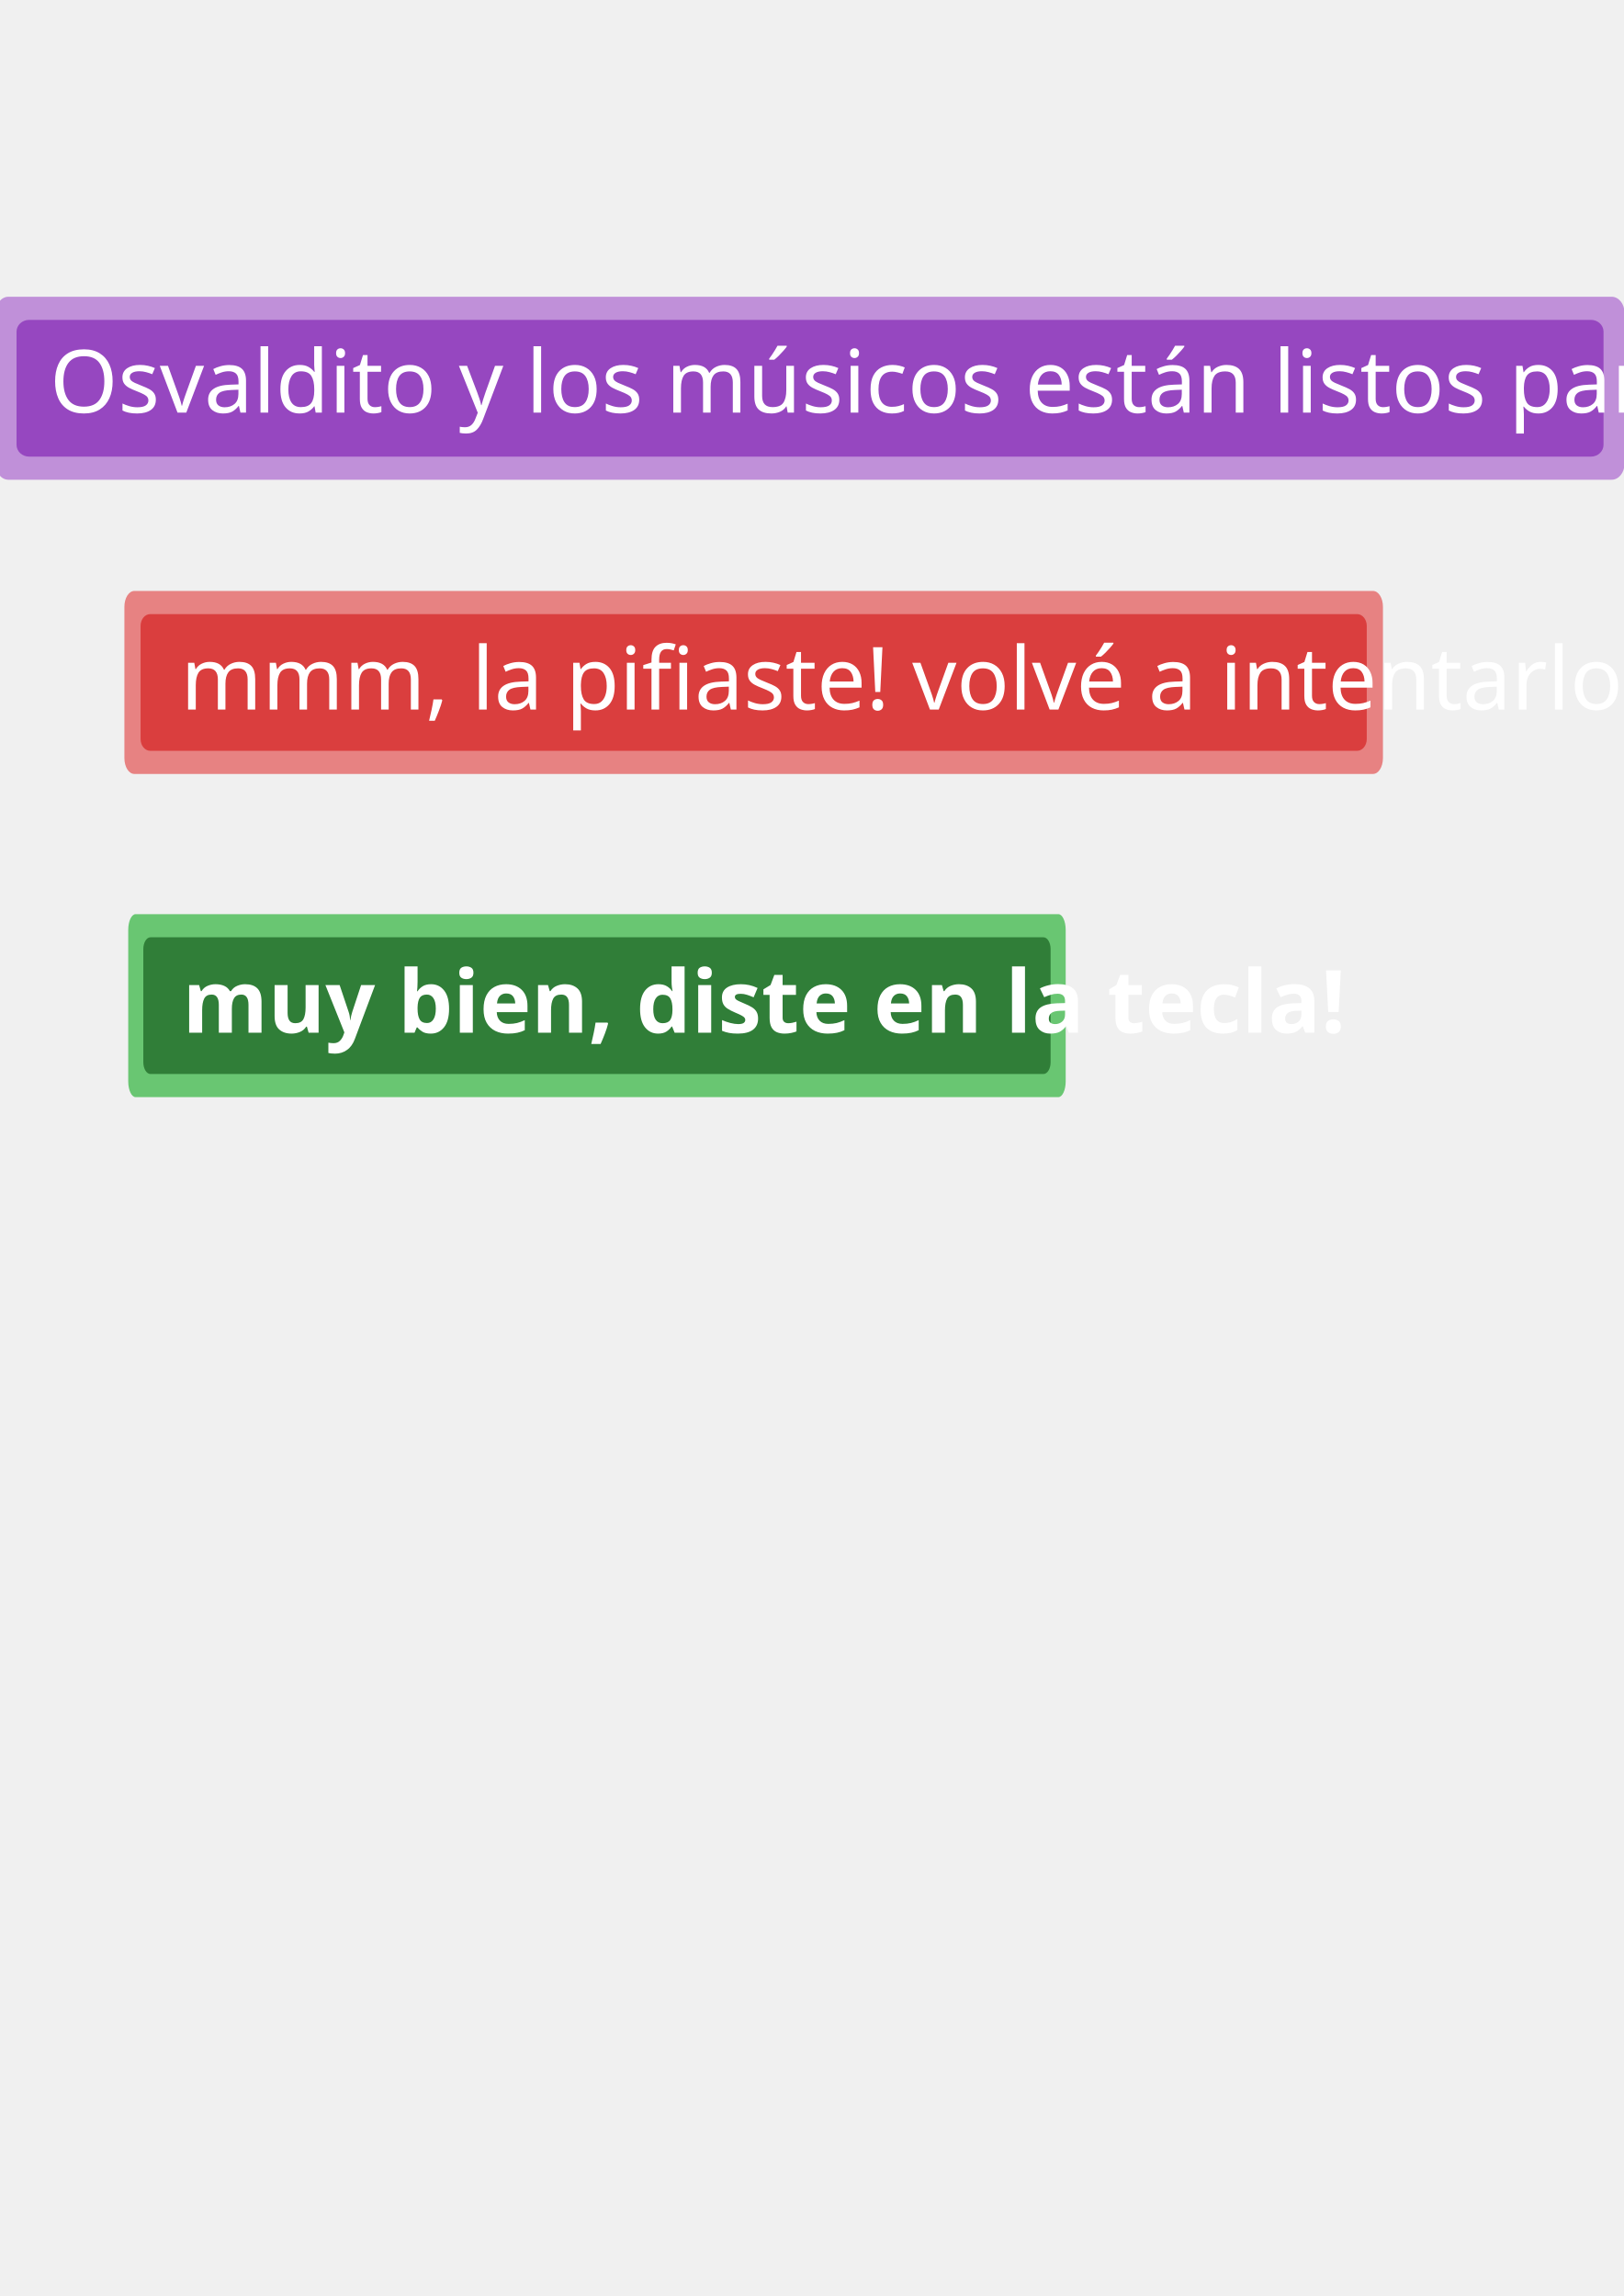
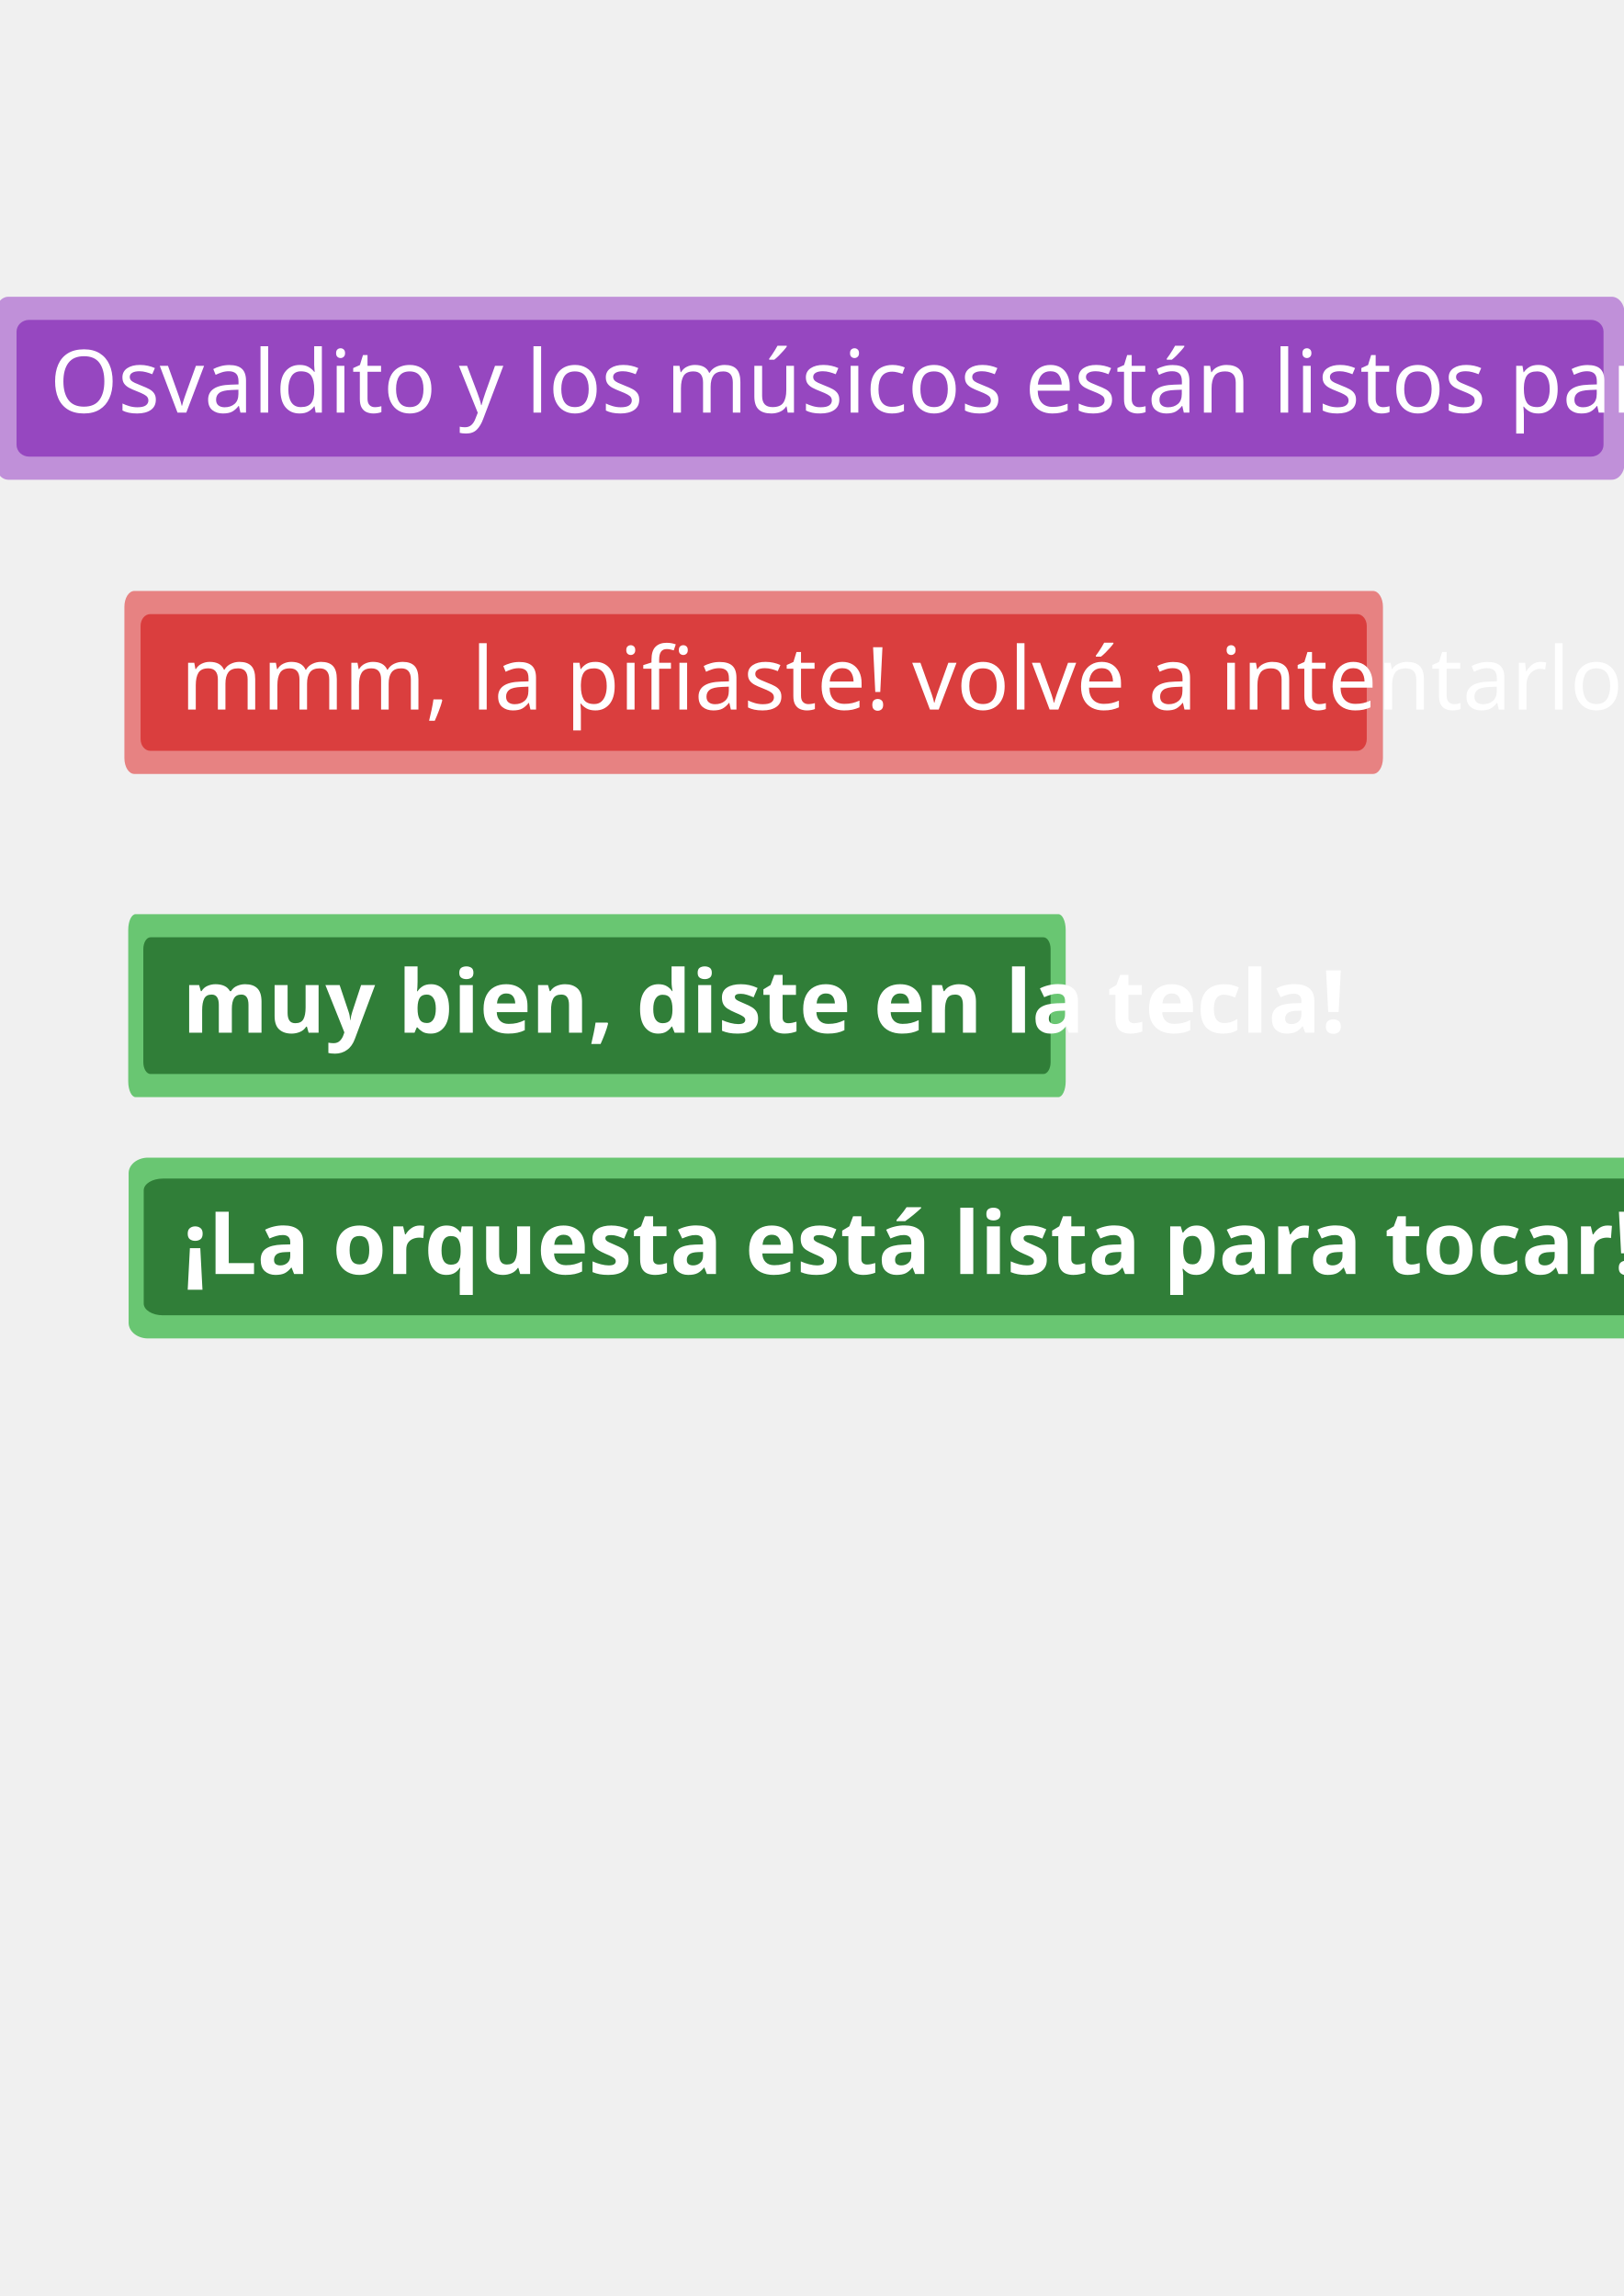
<svg xmlns="http://www.w3.org/2000/svg" width="210mm" height="297mm" viewBox="0 0 744.094 1052.362" id="svg2" version="1.1">
  <defs id="defs4" />
  <g id="layer1">
    <g id="g4272">
      <rect ry="7.226" rx="5.888" y="136.013" x="-2.014" height="83.876" width="746.46" id="rect4138-3" style="opacity:1;fill:#c090d9;fill-opacity:1;stroke:none;stroke-width:1;stroke-linecap:round;stroke-linejoin:bevel;stroke-miterlimit:4;stroke-dasharray:none;stroke-opacity:1" />
      <rect ry="5.399" rx="5.736" y="146.619" x="7.582" height="62.663" width="727.268" id="rect4138" style="opacity:1;fill:#9647c0;fill-opacity:1;stroke:none;stroke-width:1;stroke-linecap:round;stroke-linejoin:bevel;stroke-miterlimit:4;stroke-dasharray:none;stroke-opacity:1" />
      <text id="text4140" y="189.113" x="22.818" style="font-style:normal;font-weight:normal;font-size:40px;line-height:169%;font-family:sans-serif;letter-spacing:0px;word-spacing:0px;fill:#000000;fill-opacity:1;stroke:none;stroke-width:1px;stroke-linecap:butt;stroke-linejoin:miter;stroke-opacity:1" xml:space="preserve">
        <tspan style="font-style:normal;font-variant:normal;font-weight:normal;font-stretch:normal;font-family:'Hauracherell NC';-inkscape-font-specification:'Hauracherell NC';fill:#ffffff;fill-opacity:1" y="189.113" x="22.818" id="tspan4142">Osvaldito y los músicos están listos para tocar! </tspan>
        <tspan id="tspan4146" style="font-style:normal;font-variant:normal;font-weight:normal;font-stretch:normal;font-family:'Hauracherell NC';-inkscape-font-specification:'Hauracherell NC';fill:#ffffff;fill-opacity:1" y="256.713" x="22.818" />
        <tspan style="font-style:normal;font-variant:normal;font-weight:normal;font-stretch:normal;font-family:'Hauracherell NC';-inkscape-font-specification:'Hauracherell NC';fill:#ffffff;fill-opacity:1" id="tspan4144" y="324.313" x="22.818" />
      </text>
    </g>
    <g id="g4280">
      <rect ry="7.226" rx="4.549" y="270.861" x="57.006" height="83.876" width="576.755" id="rect4138-3-7" style="opacity:1;fill:#e78282;fill-opacity:1;stroke:none;stroke-width:1;stroke-linecap:round;stroke-linejoin:bevel;stroke-miterlimit:4;stroke-dasharray:none;stroke-opacity:1" />
      <rect ry="5.399" rx="4.432" y="281.468" x="64.42" height="62.663" width="561.925" id="rect4138-5" style="opacity:1;fill:#da3e3e;fill-opacity:1;stroke:none;stroke-width:1;stroke-linecap:round;stroke-linejoin:bevel;stroke-miterlimit:4;stroke-dasharray:none;stroke-opacity:1" />
      <text id="text4140-3" y="325.211" x="82.795" style="font-style:normal;font-weight:normal;font-size:40px;line-height:169%;font-family:sans-serif;letter-spacing:0px;word-spacing:0px;fill:#000000;fill-opacity:1;stroke:none;stroke-width:1px;stroke-linecap:butt;stroke-linejoin:miter;stroke-opacity:1" xml:space="preserve">
        <tspan style="font-style:normal;font-variant:normal;font-weight:normal;font-stretch:normal;font-family:'Hauracherell NC';-inkscape-font-specification:'Hauracherell NC';fill:#ffffff;fill-opacity:1" id="tspan4144-2" y="325.211" x="82.795">mmm, la pifiaste! volvé a intentarlo!</tspan>
        <tspan id="tspan4233" style="font-style:normal;font-variant:normal;font-weight:normal;font-stretch:normal;font-family:'Hauracherell NC';-inkscape-font-specification:'Hauracherell NC';fill:#ffffff;fill-opacity:1" y="392.811" x="82.795" />
      </text>
    </g>
    <g id="g4287">
      <rect ry="7.226" rx="3.388" y="418.996" x="58.765" height="83.876" width="429.612" id="rect4138-3-7-6" style="opacity:1;fill:#69c672;fill-opacity:1;stroke:none;stroke-width:1;stroke-linecap:round;stroke-linejoin:bevel;stroke-miterlimit:4;stroke-dasharray:none;stroke-opacity:1" />
      <rect ry="5.399" rx="3.279" y="429.602" x="65.68" height="62.663" width="415.782" id="rect4138-5-0" style="opacity:1;fill:#307e38;fill-opacity:1;stroke:none;stroke-width:1;stroke-linecap:round;stroke-linejoin:bevel;stroke-miterlimit:4;stroke-dasharray:none;stroke-opacity:1" />
      <text id="text4140-3-6" y="473.346" x="83.562" style="font-style:normal;font-weight:normal;font-size:40px;line-height:169%;font-family:sans-serif;letter-spacing:0px;word-spacing:0px;fill:#000000;fill-opacity:1;stroke:none;stroke-width:1px;stroke-linecap:butt;stroke-linejoin:miter;stroke-opacity:1" xml:space="preserve">
        <tspan id="tspan4233-6" style="font-style:normal;font-variant:normal;font-weight:bold;font-stretch:normal;font-family:'Hauracherell NC';-inkscape-font-specification:'Hauracherell NC';fill:#ffffff;fill-opacity:1" y="473.346" x="83.562">muy bien, diste en la tecla!</tspan>
        <tspan id="tspan4264" style="font-style:normal;font-variant:normal;font-weight:bold;font-stretch:normal;font-family:'Hauracherell NC';-inkscape-font-specification:'Hauracherell NC';fill:#ffffff;fill-opacity:1" y="540.946" x="83.562" />
      </text>
    </g>
+     <g id="g4198">
+       <g id="g4191">
+         <rect style="opacity:1;fill:#69c672;fill-opacity:1;stroke:none;stroke-width:1;stroke-linecap:round;stroke-linejoin:bevel;stroke-miterlimit:4;stroke-dasharray:none;stroke-opacity:1" id="rect4138-3-7-6-6" width="1129.648" height="82.866" x="58.945" y="530.602" rx="8.91" ry="7.139" />
+         <rect style="opacity:1;fill:#307e38;fill-opacity:1;stroke:none;stroke-width:1;stroke-linecap:round;stroke-linejoin:bevel;stroke-miterlimit:4;stroke-dasharray:none;stroke-opacity:1" id="rect4138-5-0-7" width="1114.808" height="62.663" x="65.86" y="540.198" rx="8.793" ry="5.399" />
+         <text xml:space="preserve" style="font-style:normal;font-weight:normal;font-size:40px;line-height:169%;font-family:sans-serif;letter-spacing:0px;word-spacing:0px;fill:#000000;fill-opacity:1;stroke:none;stroke-width:1px;stroke-linecap:butt;stroke-linejoin:miter;stroke-opacity:1" x="83.742" y="583.942" id="text4140-3-6-5">
+           <tspan x="83.742" y="583.942" style="font-style:normal;font-variant:normal;font-weight:bold;font-stretch:normal;font-family:'Hauracherell NC';-inkscape-font-specification:'Hauracherell NC';fill:#ffffff;fill-opacity:1" id="tspan4264-5">¡La orquesta está lista para tocar! ¡Osvaldito es un maestro y vos también!</tspan>
+           <tspan x="83.742" y="651.542" style="font-style:normal;font-variant:normal;font-weight:bold;font-stretch:normal;font-family:'Hauracherell NC';-inkscape-font-specification:'Hauracherell NC';fill:#ffffff;fill-opacity:1" id="tspan4189" />
+         </text>
+       </g>
+     </g>
  </g>
</svg>
